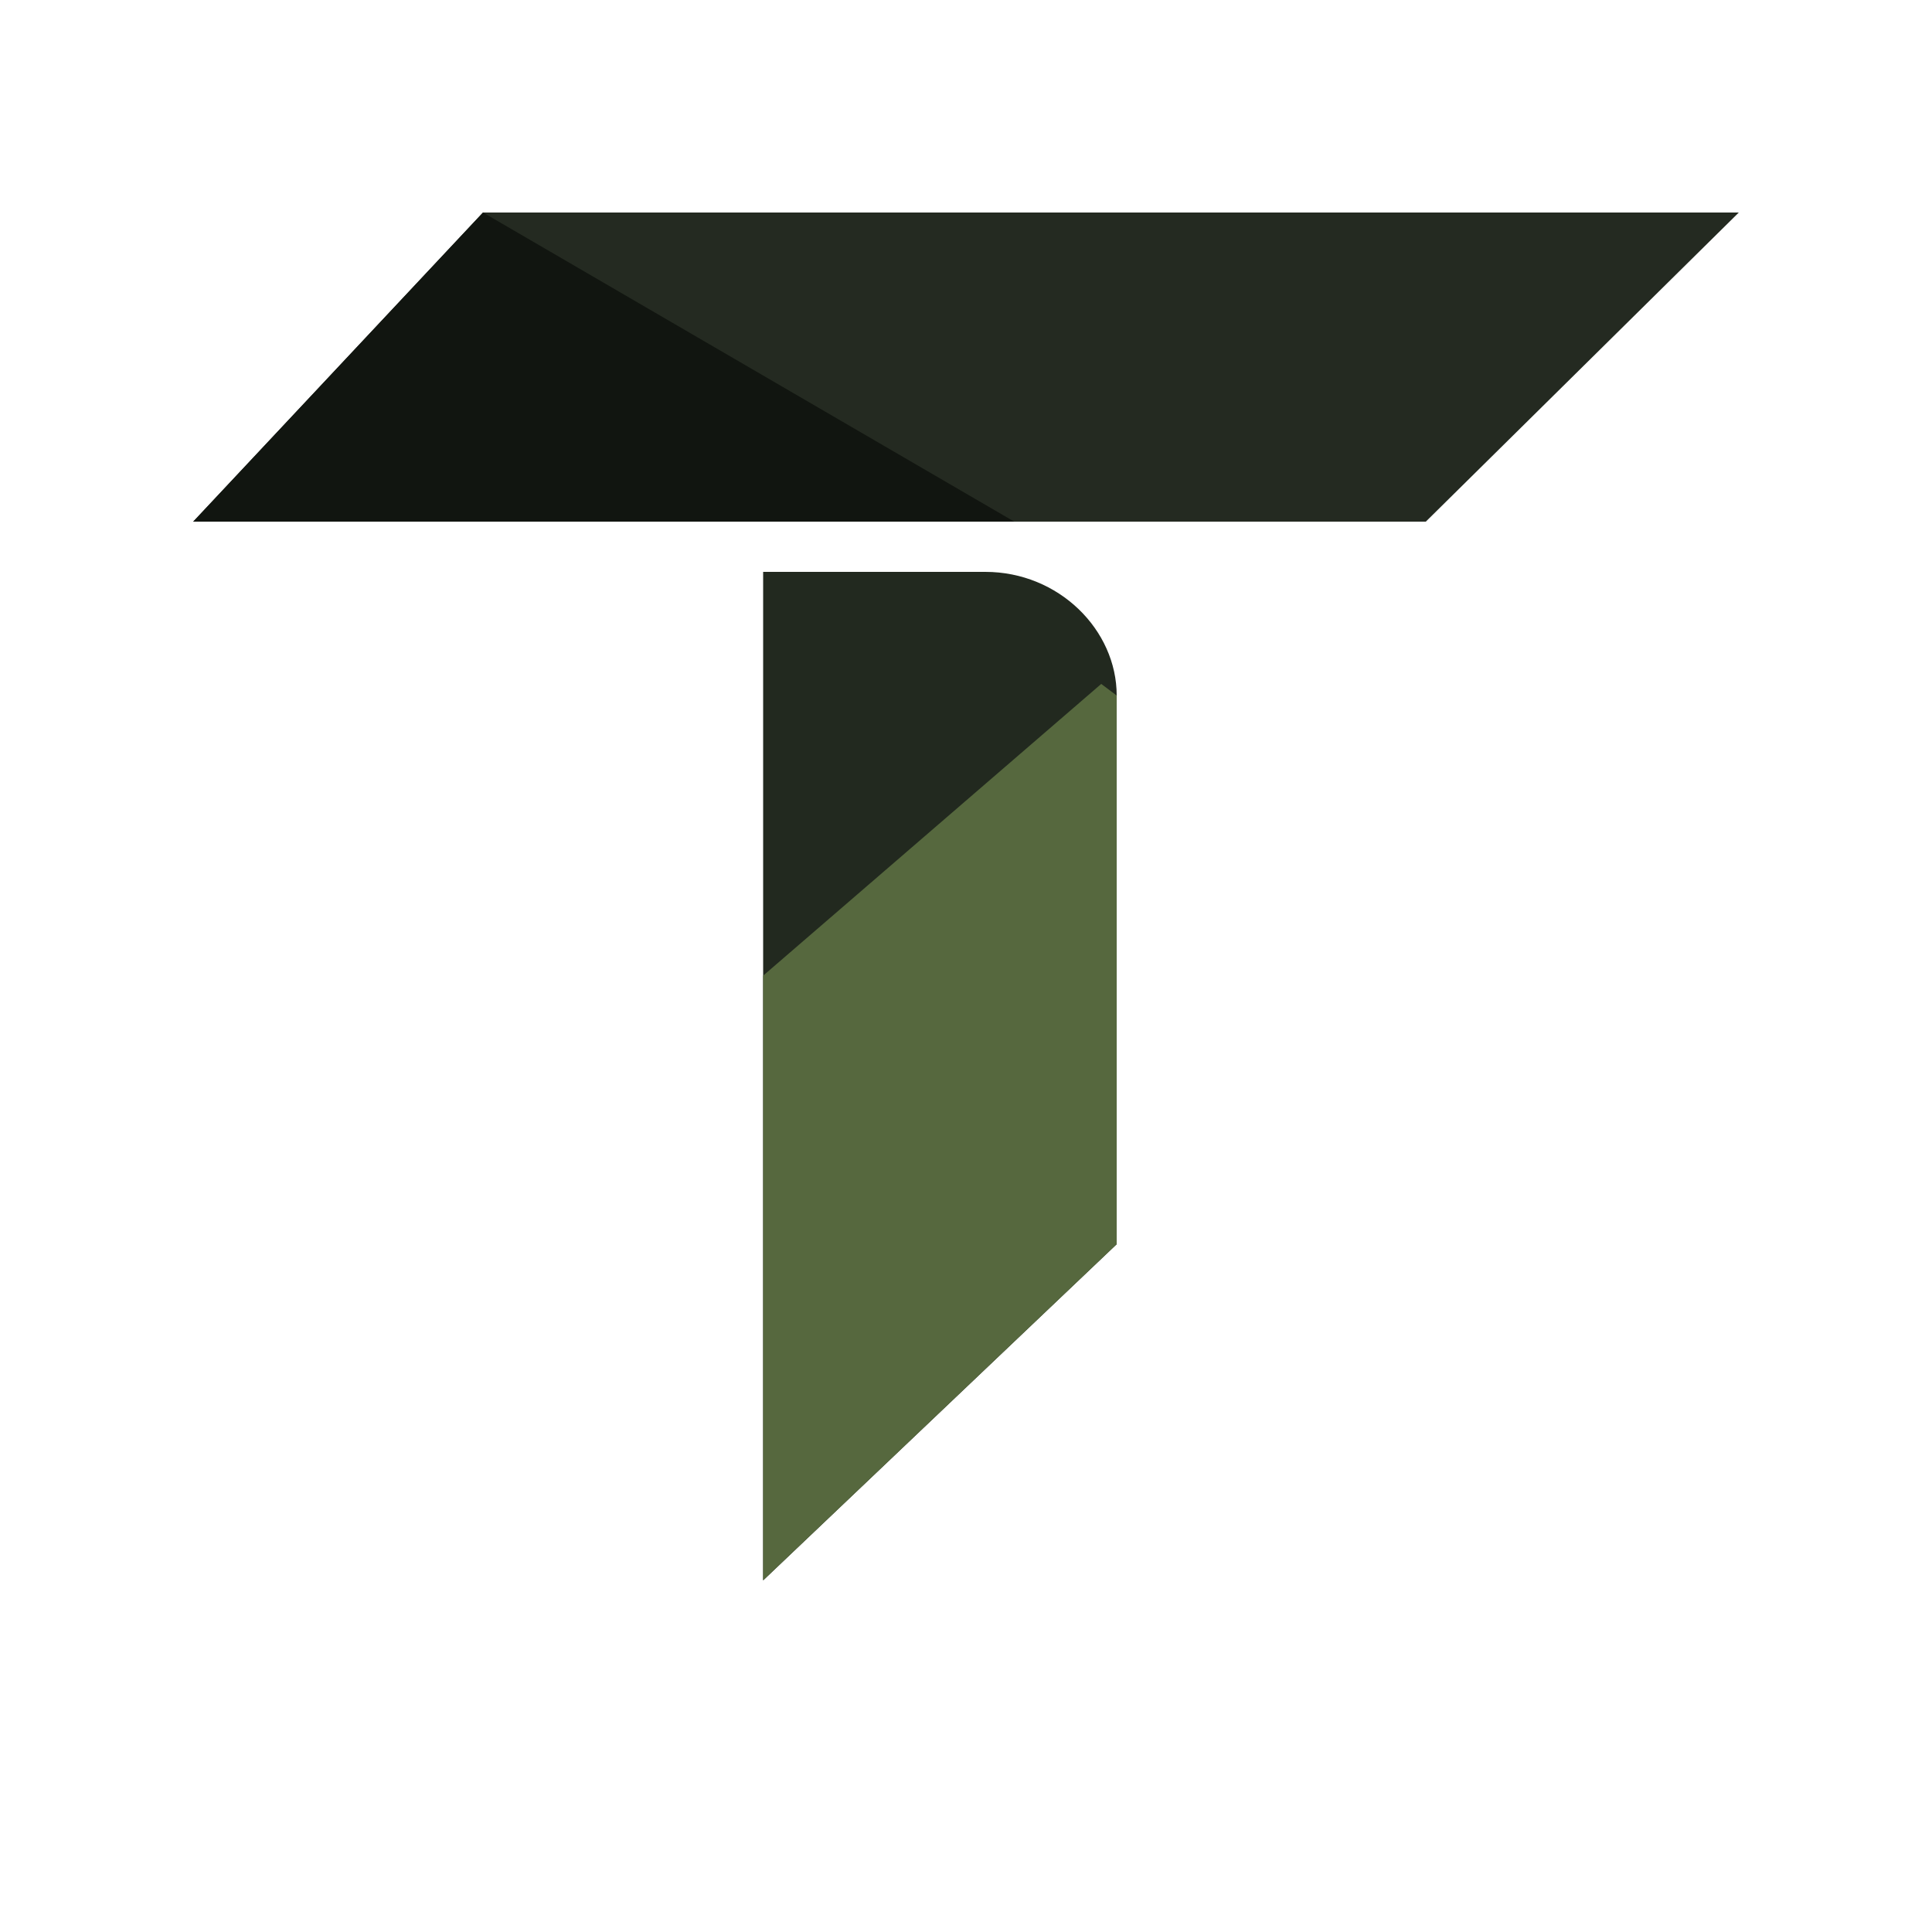
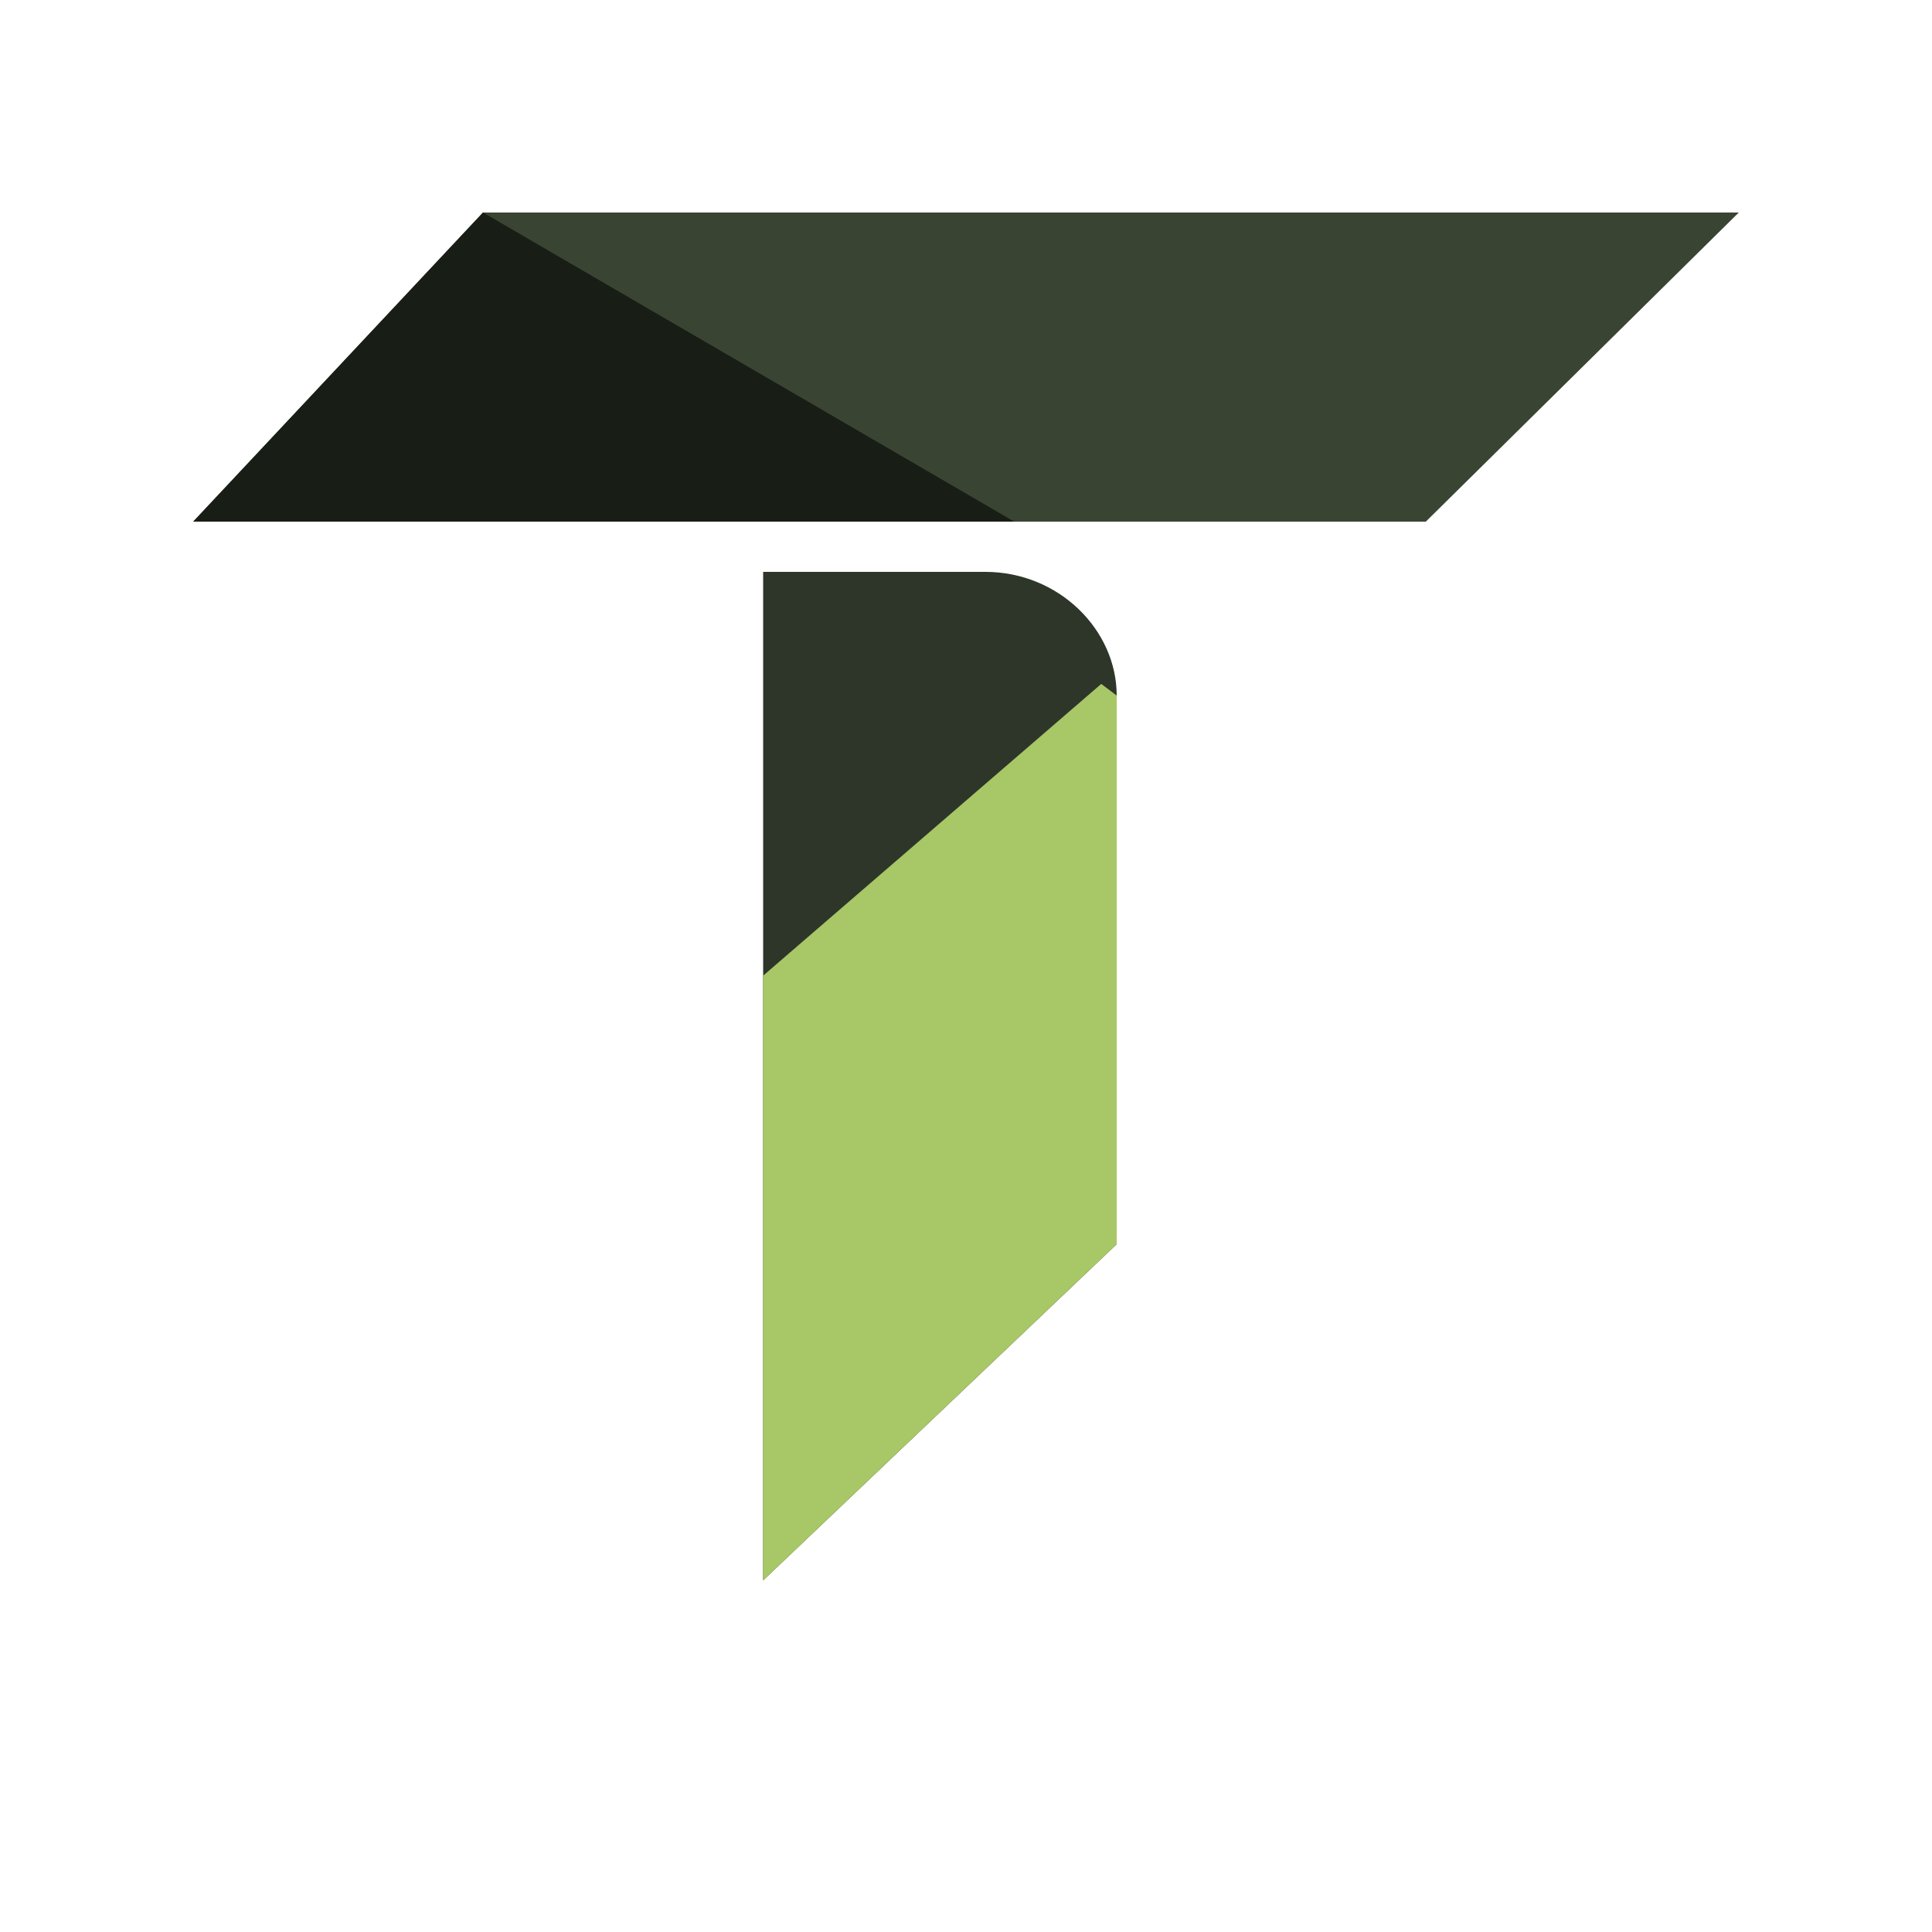
<svg xmlns="http://www.w3.org/2000/svg" viewBox="0 0 1000 1000">
  <defs />
-   <path fill="#242A21" d="M100 270 L250 110 L900 110 L738 270 Z" />
-   <path fill="#111510" d="M100 270 L250 110 L525 270 Z" />
-   <path fill="#22291F" d="M395 296 L510 296 C548 296 578 326 578 360 L578 644 L395 818 Z" />
-   <path fill="#56683E" d="M570 354 L578 360 L578 644 L395 818 L395 505 Z" />
+   <path fill="#3A4433" d="M100 270 L250 110 L900 110 L738 270 Z" />
+   <path fill="#181D16" d="M100 270 L250 110 L525 270 Z" />
+   <path fill="#2E362A" d="M395 296 L510 296 C548 296 578 326 578 360 L578 644 L395 818 Z" />
+   <path fill="#A8C766" d="M570 354 L578 360 L578 644 L395 818 L395 505 Z" />
</svg>
